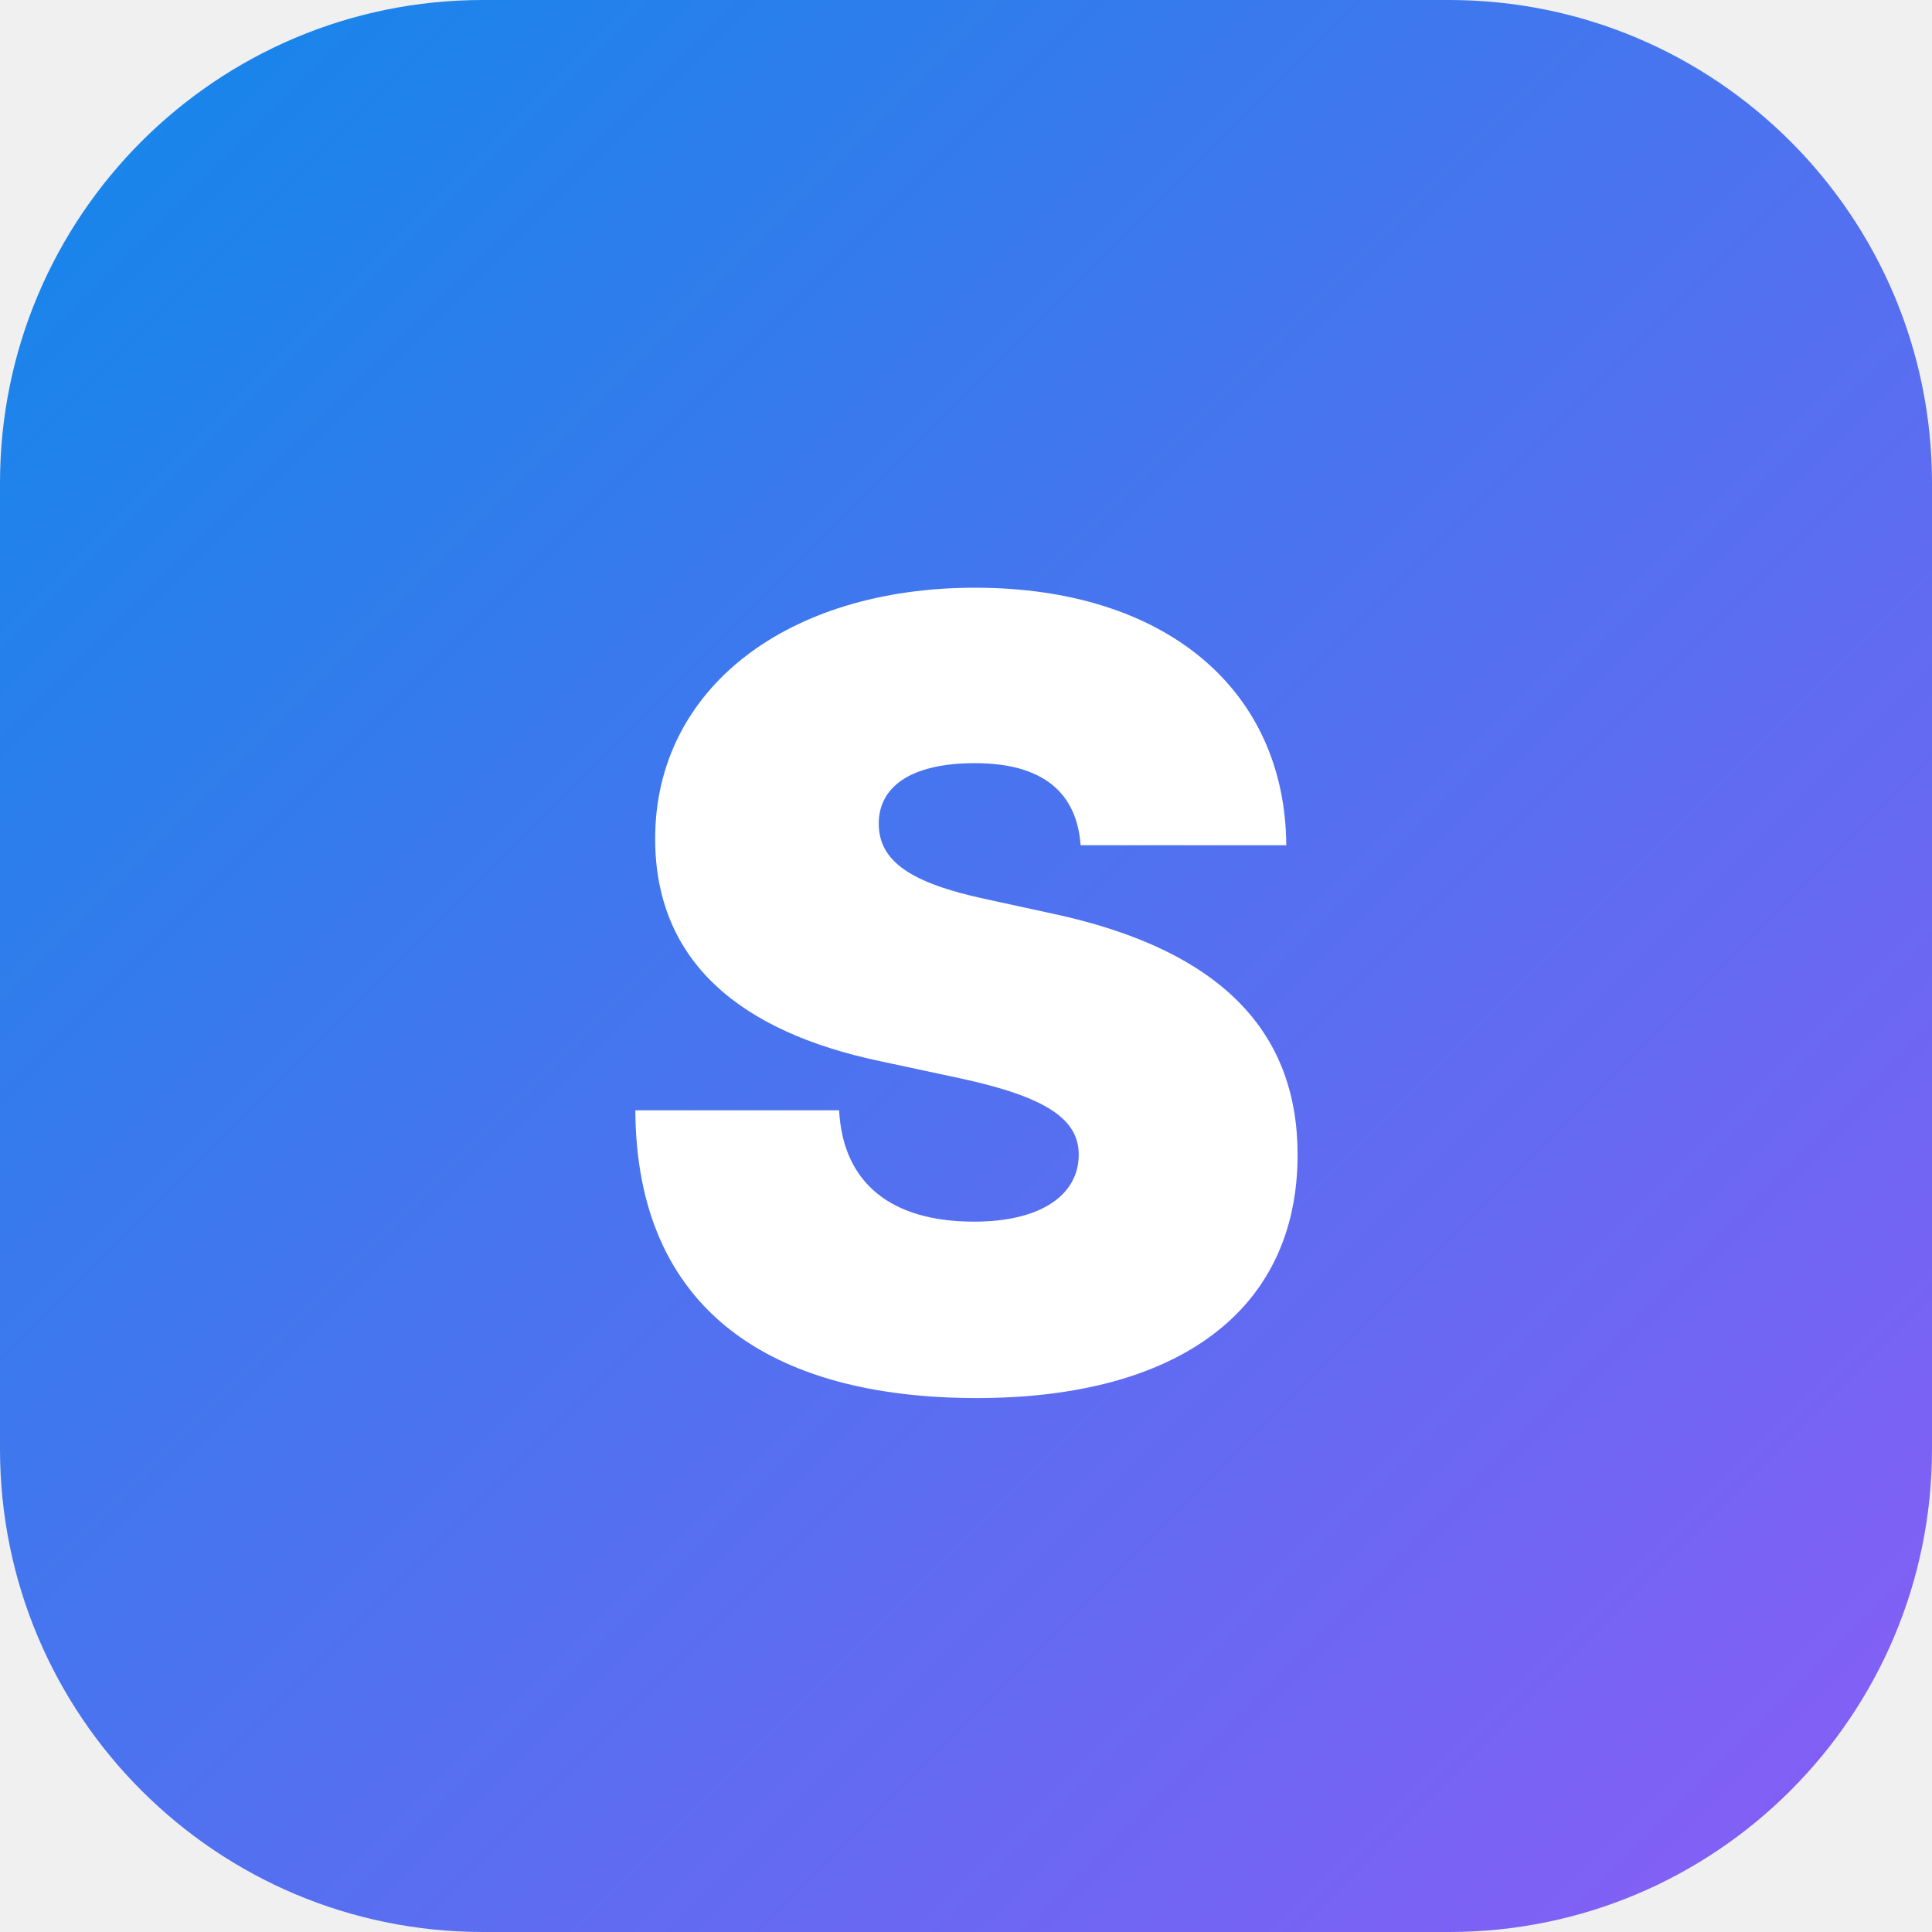
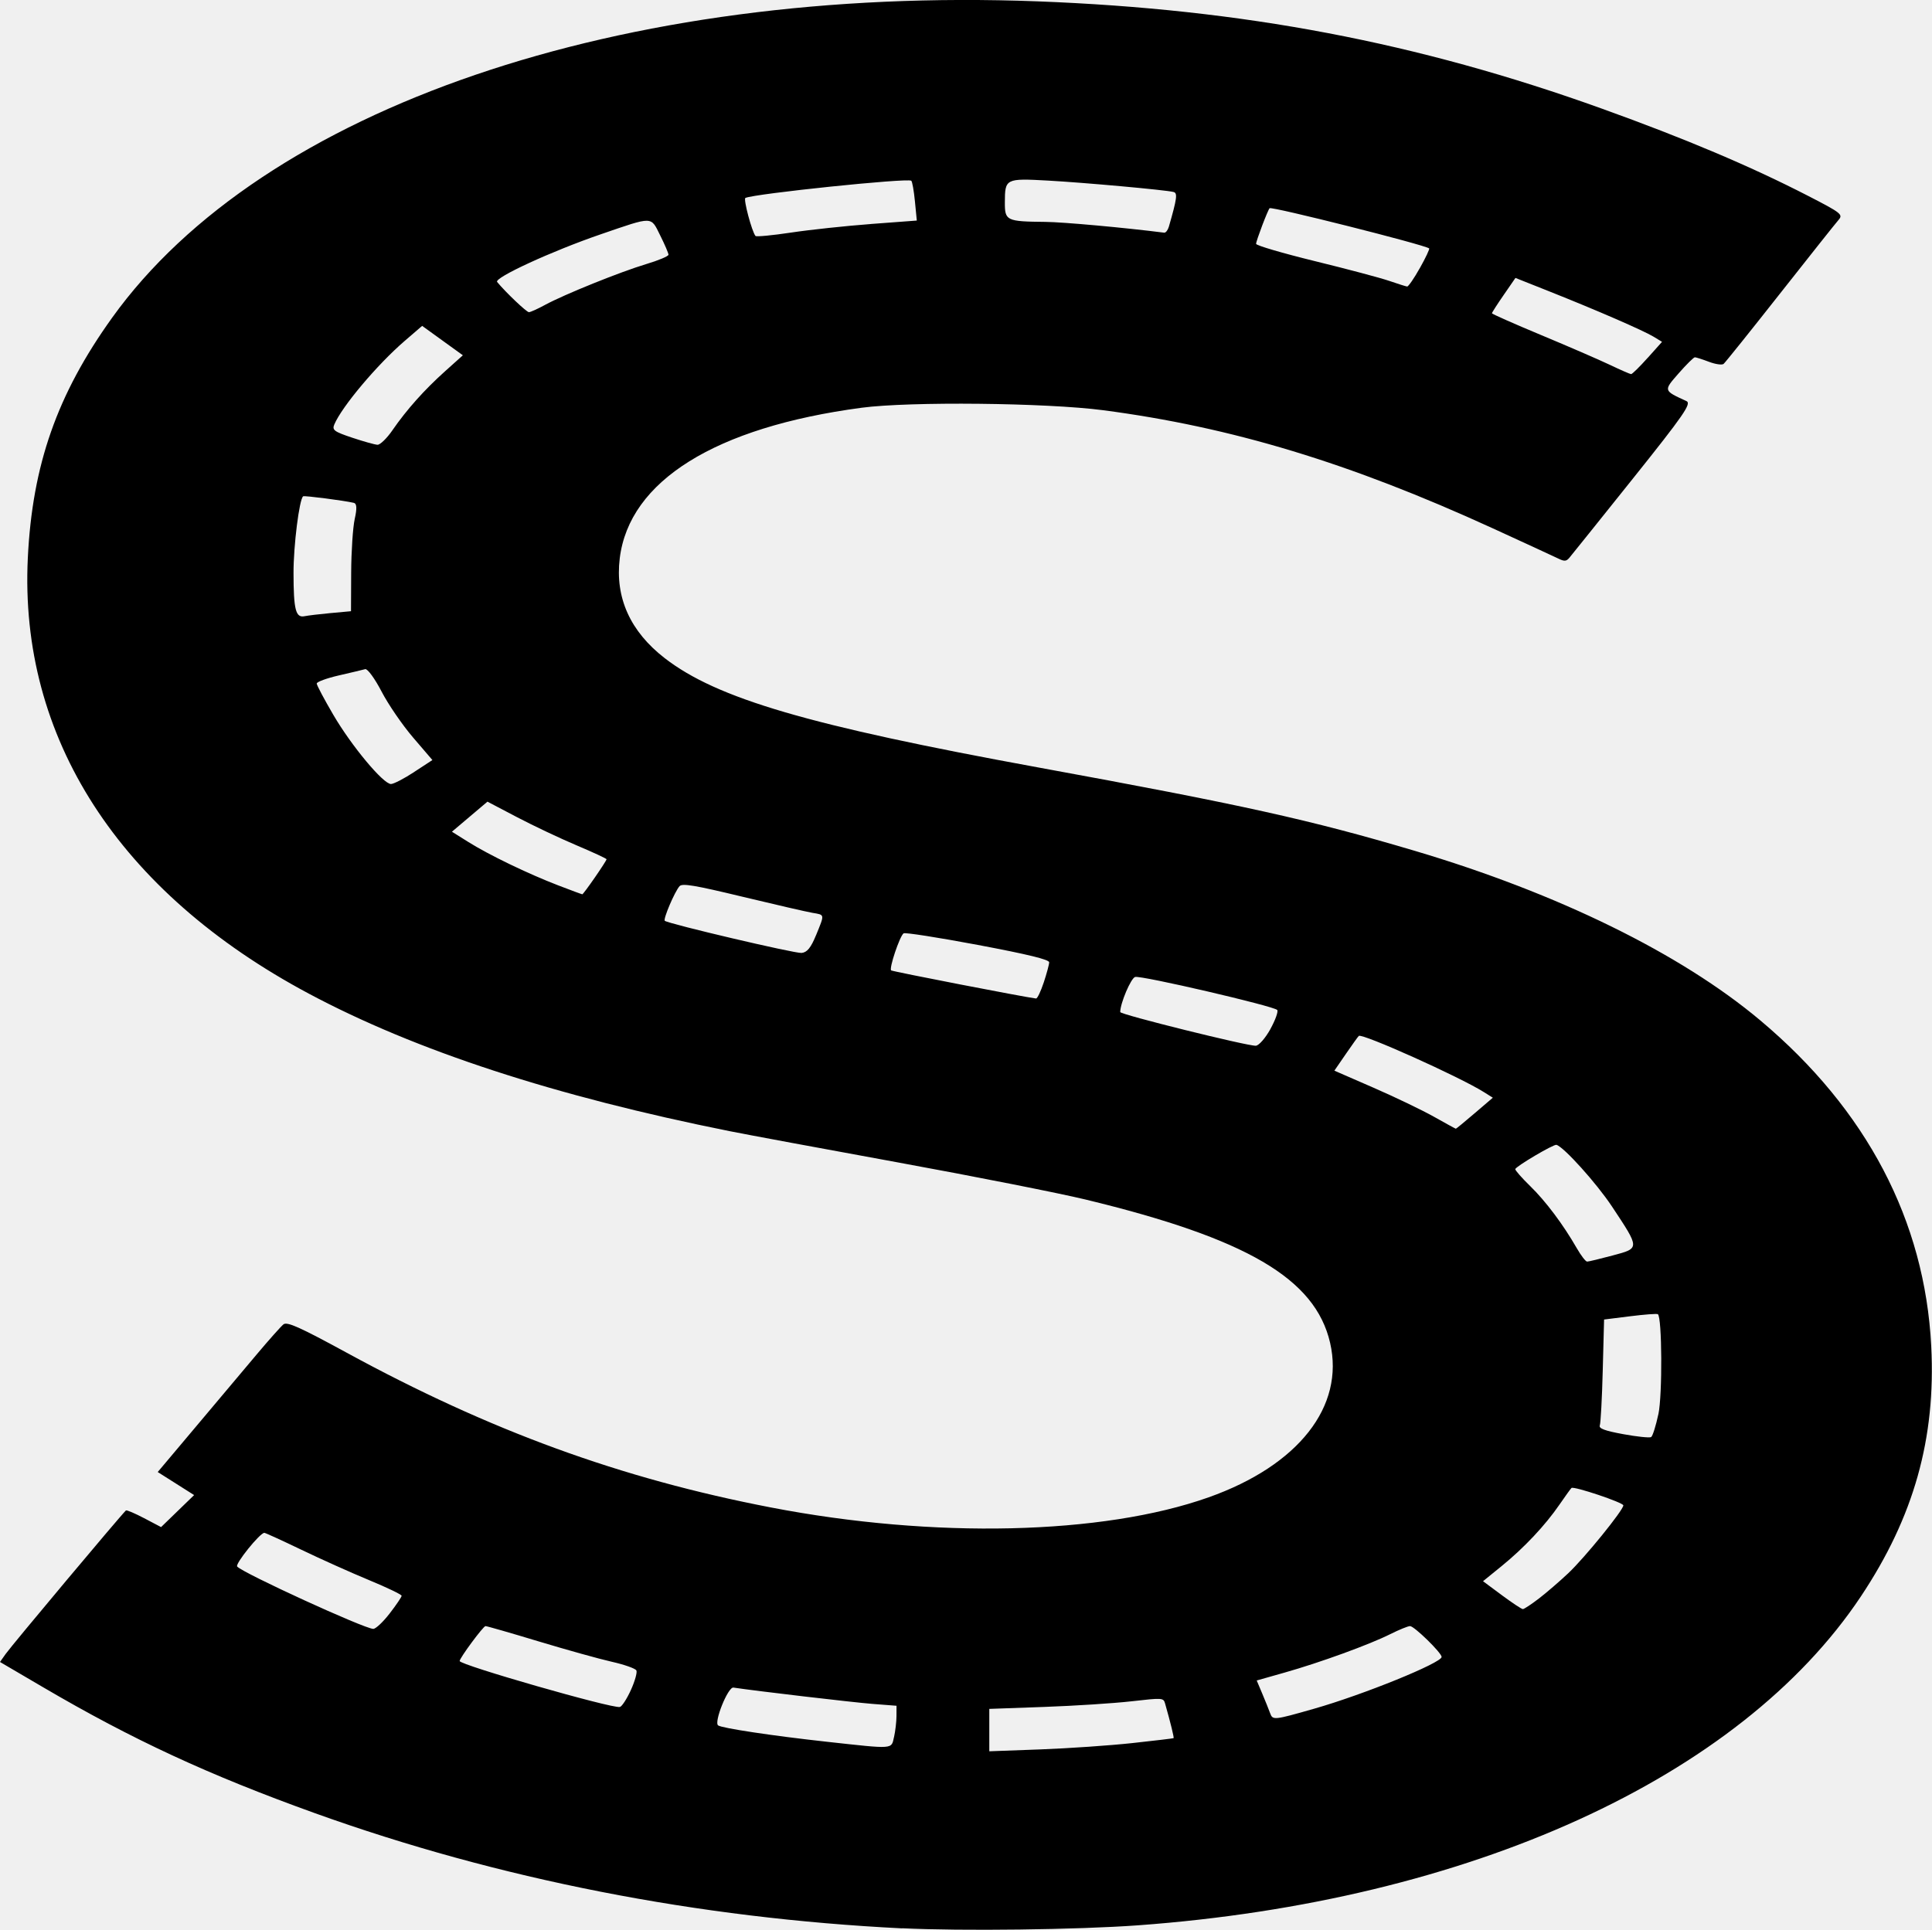
- <svg xmlns="http://www.w3.org/2000/svg" viewBox="0 0 32 32">
-   <defs>
-     <linearGradient id="g" x1="0%" y1="0%" x2="100%" y2="100%">
-       <stop offset="0%" style="stop-color:#1088e9" />
-       <stop offset="100%" style="stop-color:#8b5cf6" />
-     </linearGradient>
-   </defs>
-   <rect width="32" height="32" rx="8" fill="url(#g)" />
-   <text x="16" y="23" text-anchor="middle" font-family="Inter,sans-serif" font-weight="900" font-size="18" fill="white">S</text>
+ <svg xmlns="http://www.w3.org/2000/svg" width="56.368mm" height="56.32mm" viewBox="0 0 56.368 56.32" version="1.1" id="svg5" xml:space="preserve">
+   <defs id="defs2" />
+   <g id="layer1" transform="translate(-76.84047,-197.5801)">
+     <g id="g557-1" transform="matrix(1,0,0,0.7310731,1.940168,71.48411)">
+       <path style="fill:#000000;stroke-width:0.113" d="m 101.226,249.457 c -5.98,-0.406 -11.781,-1.963 -17.145,-4.602 -3.091,-1.521 -5.312,-2.929 -7.918,-5.019 l -1.263,-1.013 0.166,-0.321 c 0.183,-0.354 3.342,-5.51 3.508,-5.727 0.02,-0.026 0.259,0.113 0.531,0.308 l 0.495,0.356 0.482,-0.639 0.482,-0.639 -0.531,-0.46 -0.531,-0.46 1.11,-1.804 c 0.61,-0.992 1.406,-2.286 1.768,-2.875 0.362,-0.589 0.718,-1.137 0.791,-1.216 0.106,-0.115 0.48,0.115 1.839,1.128 4.183,3.12 7.994,5.023 12.378,6.18 4.753,1.255 9.681,1.099 12.775,-0.403 2.621,-1.272 3.974,-3.628 3.544,-6.17 -0.434,-2.564 -2.432,-4.163 -7.142,-5.72 -0.767,-0.253 -3.221,-0.917 -5.455,-1.476 -2.233,-0.558 -4.441,-1.119 -4.907,-1.247 -5.107,-1.398 -9.172,-3.215 -12.295,-5.495 -5.545,-4.049 -8.452,-10.217 -8.196,-17.39 0.132,-3.713 0.854,-6.527 2.459,-9.588 4.392,-8.375 14.853,-13.267 27.008,-12.63 5.998,0.314 11.08,1.636 16.459,4.283 2.422,1.192 4.332,2.297 6.005,3.474 0.984,0.693 1.038,0.751 0.896,0.972 -0.083,0.129 -0.852,1.454 -1.709,2.942 -0.857,1.489 -1.596,2.749 -1.642,2.801 -0.046,0.052 -0.239,0.014 -0.429,-0.085 -0.19,-0.098 -0.374,-0.179 -0.409,-0.179 -0.035,0 -0.248,0.288 -0.473,0.64 -0.447,0.698 -0.45,0.683 0.227,1.108 0.154,0.097 -0.073,0.546 -1.567,3.102 -0.961,1.644 -1.794,3.065 -1.852,3.158 -0.085,0.137 -0.144,0.143 -0.309,0.033 -0.112,-0.075 -0.983,-0.625 -1.936,-1.222 -4.159,-2.604 -7.61,-4.035 -11.352,-4.706 -1.663,-0.298 -5.647,-0.354 -7.05,-0.099 -4.265,0.776 -6.78,2.918 -7.056,6.011 -0.14,1.568 0.306,2.921 1.314,3.987 1.527,1.614 4.197,2.684 10.874,4.355 5.978,1.496 7.945,2.092 10.998,3.33 4.18,1.696 7.771,4.106 10.092,6.774 3.103,3.566 4.799,7.99 4.986,13.005 0.137,3.677 -0.506,6.81 -2.05,9.982 -3.526,7.246 -11.432,12.169 -21.094,13.134 -1.762,0.176 -5.16,0.234 -6.881,0.117 z m 6.708,-7.396 c 0.653,-0.097 1.196,-0.186 1.207,-0.197 0.018,-0.018 -0.089,-0.618 -0.248,-1.381 -0.048,-0.23 -0.07,-0.232 -0.982,-0.09 -0.513,0.08 -1.656,0.181 -2.54,0.224 l -1.607,0.079 v 0.846 0.846 l 1.492,-0.075 c 0.82,-0.042 2.026,-0.155 2.678,-0.252 z m -6.949,-0.243 c 0.038,-0.233 0.07,-0.608 0.071,-0.835 l 0.001,-0.412 -0.705,-0.075 c -0.562,-0.06 -3.398,-0.515 -4.054,-0.651 -0.157,-0.033 -0.574,1.38 -0.446,1.51 0.109,0.11 1.589,0.415 3.174,0.653 1.977,0.297 1.876,0.307 1.958,-0.191 z m 12.254,-1.128 c 1.439,-0.561 3.722,-1.83 3.722,-2.068 0,-0.163 -0.799,-1.231 -0.921,-1.231 -0.061,0 -0.322,0.146 -0.582,0.324 -0.603,0.414 -2.048,1.133 -3.084,1.534 l -0.808,0.313 0.161,0.522 c 0.088,0.287 0.192,0.637 0.229,0.779 0.077,0.291 0.102,0.288 1.283,-0.173 z m -19.933,-0.744 c 0.118,-0.355 0.191,-0.709 0.161,-0.786 -0.03,-0.077 -0.352,-0.233 -0.716,-0.345 -0.364,-0.112 -1.325,-0.479 -2.137,-0.814 -0.811,-0.336 -1.509,-0.61 -1.549,-0.61 -0.065,0 -0.754,1.274 -0.754,1.394 0,0.157 4.439,1.9 4.674,1.835 0.058,-0.016 0.203,-0.319 0.321,-0.674 z m -7.036,-3.061 c 0.192,-0.34 0.349,-0.657 0.348,-0.705 -4.52e-4,-0.048 -0.428,-0.329 -0.951,-0.625 -0.523,-0.296 -1.412,-0.842 -1.976,-1.213 -0.564,-0.371 -1.05,-0.674 -1.078,-0.674 -0.128,0 -0.858,1.239 -0.793,1.345 0.16,0.259 3.713,2.486 3.971,2.489 0.072,7.9e-4 0.287,-0.277 0.479,-0.617 z m 33.529,-0.594 c 0.221,-0.233 0.608,-0.689 0.859,-1.013 0.48,-0.619 1.605,-2.516 1.605,-2.706 0,-0.112 -1.442,-0.774 -1.513,-0.695 -0.021,0.024 -0.179,0.322 -0.35,0.663 -0.416,0.83 -1.036,1.731 -1.692,2.46 l -0.539,0.599 0.548,0.557 c 0.302,0.306 0.578,0.557 0.614,0.557 0.036,0 0.247,-0.19 0.468,-0.423 z m 3.487,-7.36 c 0.119,-0.766 0.107,-3.873 -0.016,-3.991 -0.027,-0.026 -0.391,0.011 -0.809,0.083 l -0.76,0.13 -0.039,2.03 c -0.021,1.117 -0.06,2.105 -0.086,2.197 -0.035,0.123 0.145,0.214 0.686,0.35 0.403,0.101 0.769,0.153 0.812,0.115 0.044,-0.037 0.138,-0.449 0.211,-0.914 z m -1.337,-6.334 c 0.801,-0.292 0.801,-0.266 -0.018,-1.956 -0.451,-0.93 -1.404,-2.377 -1.62,-2.461 -0.082,-0.032 -1.196,0.869 -1.201,0.971 -0.002,0.049 0.193,0.354 0.436,0.677 0.453,0.604 0.963,1.535 1.358,2.477 0.124,0.295 0.259,0.536 0.302,0.536 0.042,0 0.378,-0.11 0.745,-0.244 z m -4.024,-5.678 0.53,-0.62 -0.267,-0.229 c -0.706,-0.607 -3.543,-2.35 -3.643,-2.238 -0.021,0.023 -0.189,0.344 -0.375,0.714 l -0.338,0.673 1.142,0.681 c 0.628,0.374 1.421,0.896 1.762,1.158 0.341,0.263 0.629,0.478 0.64,0.479 0.011,0.001 0.258,-0.277 0.549,-0.618 z m -5.959,-3.363 c 0.145,-0.36 0.234,-0.702 0.199,-0.759 -0.096,-0.155 -3.968,-1.386 -4.146,-1.318 -0.123,0.047 -0.435,1.05 -0.435,1.401 -2.2e-4,0.099 3.724,1.364 3.957,1.344 0.089,-0.007 0.281,-0.308 0.426,-0.668 z m -6.614,-1.854 c 0.086,-0.357 0.158,-0.72 0.159,-0.807 10e-4,-0.111 -0.619,-0.318 -2.085,-0.696 -1.148,-0.295 -2.121,-0.503 -2.162,-0.462 -0.114,0.113 -0.432,1.41 -0.363,1.48 0.046,0.047 3.905,1.071 4.227,1.122 0.037,0.006 0.137,-0.281 0.224,-0.638 z m -6.643,-1.889 c 0.255,-0.855 0.261,-0.808 -0.105,-0.894 -0.171,-0.04 -1.091,-0.33 -2.045,-0.644 -1.398,-0.461 -1.754,-0.542 -1.833,-0.419 -0.143,0.222 -0.486,1.326 -0.429,1.382 0.13,0.129 3.799,1.308 3.99,1.282 0.162,-0.022 0.272,-0.208 0.421,-0.707 z m -6.451,-2.309 c 0.187,-0.37 0.34,-0.696 0.34,-0.723 0,-0.027 -0.393,-0.277 -0.874,-0.555 -0.481,-0.278 -1.263,-0.784 -1.738,-1.125 l -0.864,-0.62 -0.518,0.6 -0.518,0.6 0.479,0.411 c 0.602,0.516 1.741,1.268 2.622,1.731 0.372,0.196 0.689,0.356 0.703,0.356 0.015,1.1e-4 0.18,-0.303 0.367,-0.673 z m -5.275,-4.207 0.533,-0.477 -0.565,-0.902 c -0.311,-0.496 -0.725,-1.323 -0.92,-1.837 -0.195,-0.514 -0.409,-0.914 -0.475,-0.889 -0.066,0.025 -0.412,0.138 -0.769,0.25 -0.357,0.112 -0.648,0.258 -0.646,0.325 0.001,0.066 0.219,0.629 0.485,1.25 0.531,1.243 1.458,2.764 1.682,2.76 0.079,-0.001 0.383,-0.217 0.676,-0.479 z m -2.428,-6.344 0.586,-0.074 0.005,-1.541 c 0.003,-0.848 0.05,-1.812 0.104,-2.143 0.069,-0.422 0.061,-0.614 -0.027,-0.642 -0.286,-0.092 -1.444,-0.296 -1.478,-0.261 -0.112,0.113 -0.283,1.97 -0.281,3.063 0.002,1.47 0.063,1.796 0.323,1.723 0.101,-0.028 0.447,-0.085 0.769,-0.126 z m 1.797,-7.302 c 0.416,-0.823 0.929,-1.609 1.536,-2.354 l 0.517,-0.634 -0.594,-0.587 -0.594,-0.587 -0.51,0.601 c -0.799,0.941 -1.831,2.617 -2.053,3.335 -0.069,0.222 -0.005,0.286 0.521,0.527 0.33,0.151 0.662,0.278 0.739,0.283 0.076,0.005 0.274,-0.257 0.438,-0.583 z m 36.617,-2.878 0.423,-0.647 -0.252,-0.209 c -0.298,-0.246 -1.666,-1.06 -3.043,-1.808 l -0.982,-0.534 -0.343,0.68 c -0.189,0.374 -0.343,0.703 -0.343,0.731 0,0.028 0.647,0.42 1.438,0.871 0.791,0.451 1.692,0.985 2.002,1.187 0.31,0.202 0.589,0.369 0.62,0.371 0.031,0.002 0.247,-0.287 0.479,-0.643 z m -32.169,-2.12 c 0.563,-0.418 2.201,-1.322 2.955,-1.631 0.357,-0.146 0.649,-0.314 0.649,-0.374 0,-0.06 -0.109,-0.407 -0.242,-0.771 -0.281,-0.772 -0.189,-0.769 -1.732,-0.045 -1.427,0.67 -3.125,1.739 -3.025,1.905 0.252,0.417 0.858,1.205 0.927,1.205 0.044,0 0.255,-0.13 0.469,-0.289 z m 25.527,-1.473 c 0.169,-0.411 0.29,-0.764 0.27,-0.784 -0.151,-0.151 -4.587,-1.68 -4.654,-1.604 -0.049,0.057 -0.395,1.302 -0.395,1.423 0,0.063 0.774,0.374 1.72,0.691 0.946,0.317 1.923,0.672 2.171,0.79 0.248,0.117 0.48,0.217 0.516,0.222 0.035,0.005 0.203,-0.327 0.371,-0.738 z m -16.017,-1.758 1.339,-0.137 -0.055,-0.769 c -0.03,-0.423 -0.078,-0.793 -0.107,-0.821 -0.115,-0.115 -4.564,0.516 -4.839,0.687 -0.065,0.04 0.189,1.347 0.295,1.518 0.023,0.038 0.49,-0.023 1.036,-0.135 0.546,-0.113 1.596,-0.266 2.332,-0.342 z m 8.693,0.108 c 0.238,-1.13 0.259,-1.344 0.136,-1.386 -0.237,-0.082 -2.596,-0.374 -3.666,-0.455 -1.233,-0.093 -1.253,-0.079 -1.255,0.869 -0.002,0.735 0.044,0.765 1.183,0.78 0.518,0.007 2.301,0.228 3.466,0.431 0.045,0.008 0.106,-0.1 0.136,-0.239 z" id="path353-7" />
+     </g>
+   </g>
</svg>
